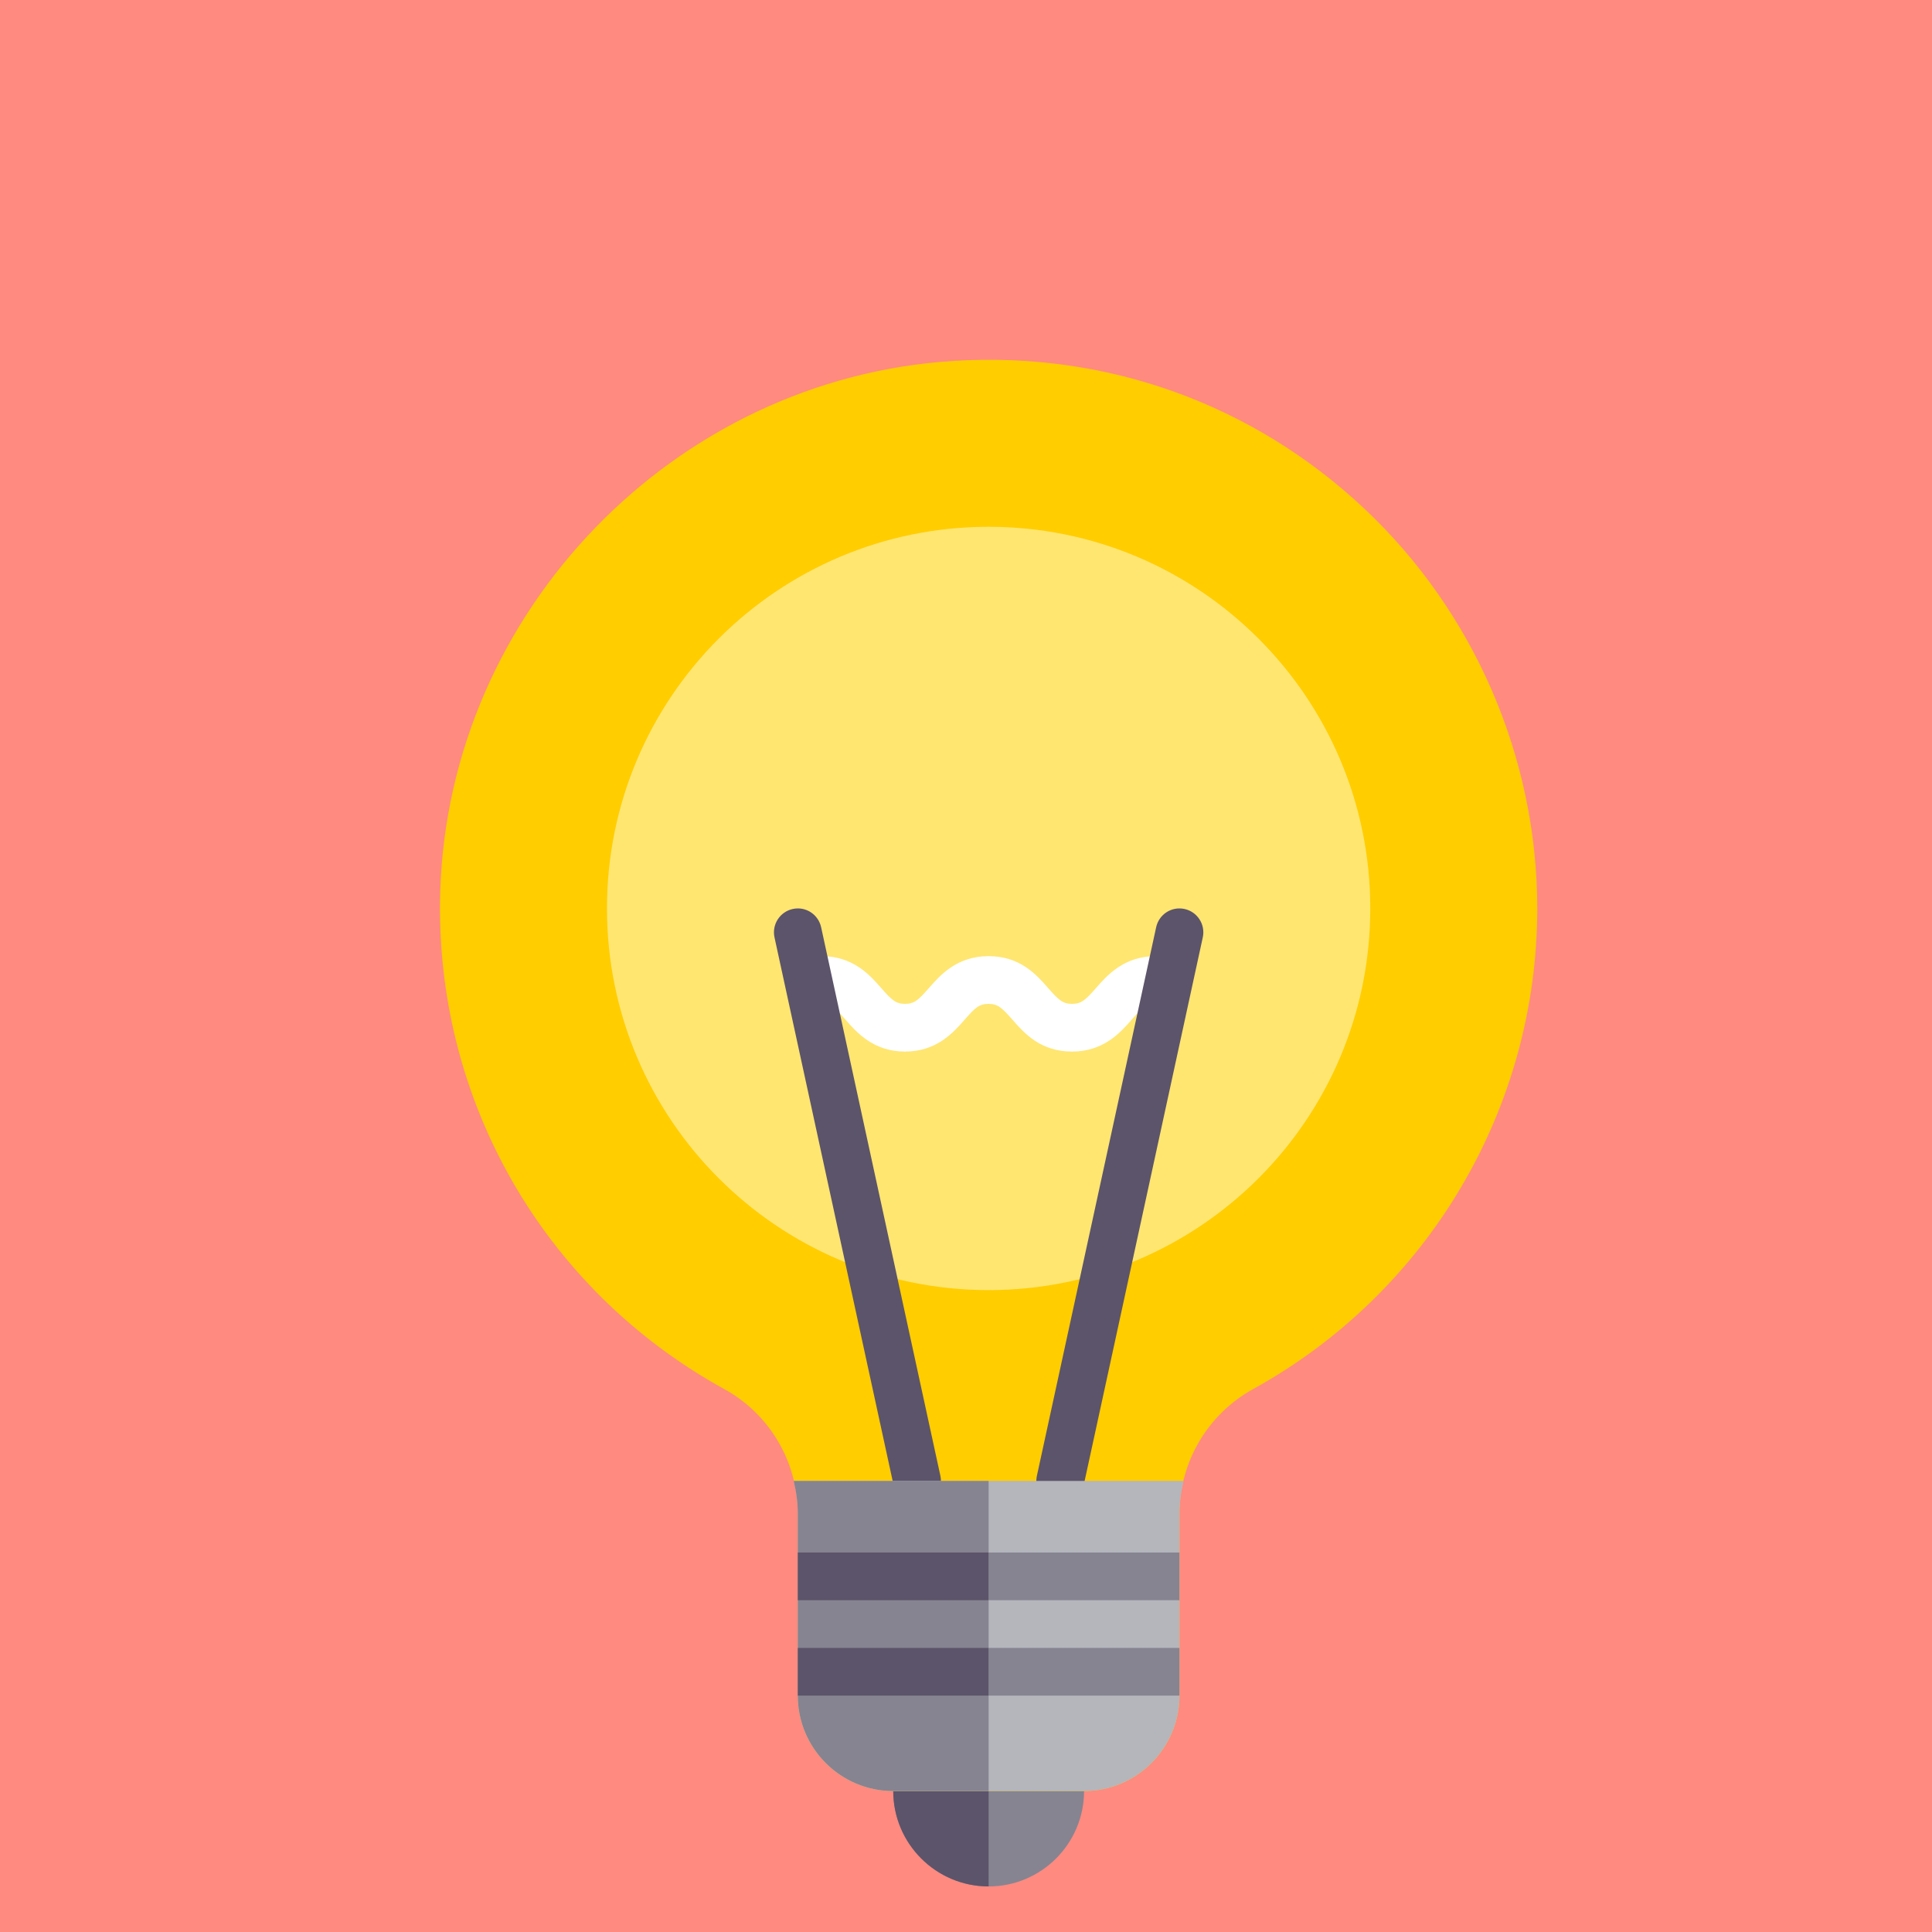
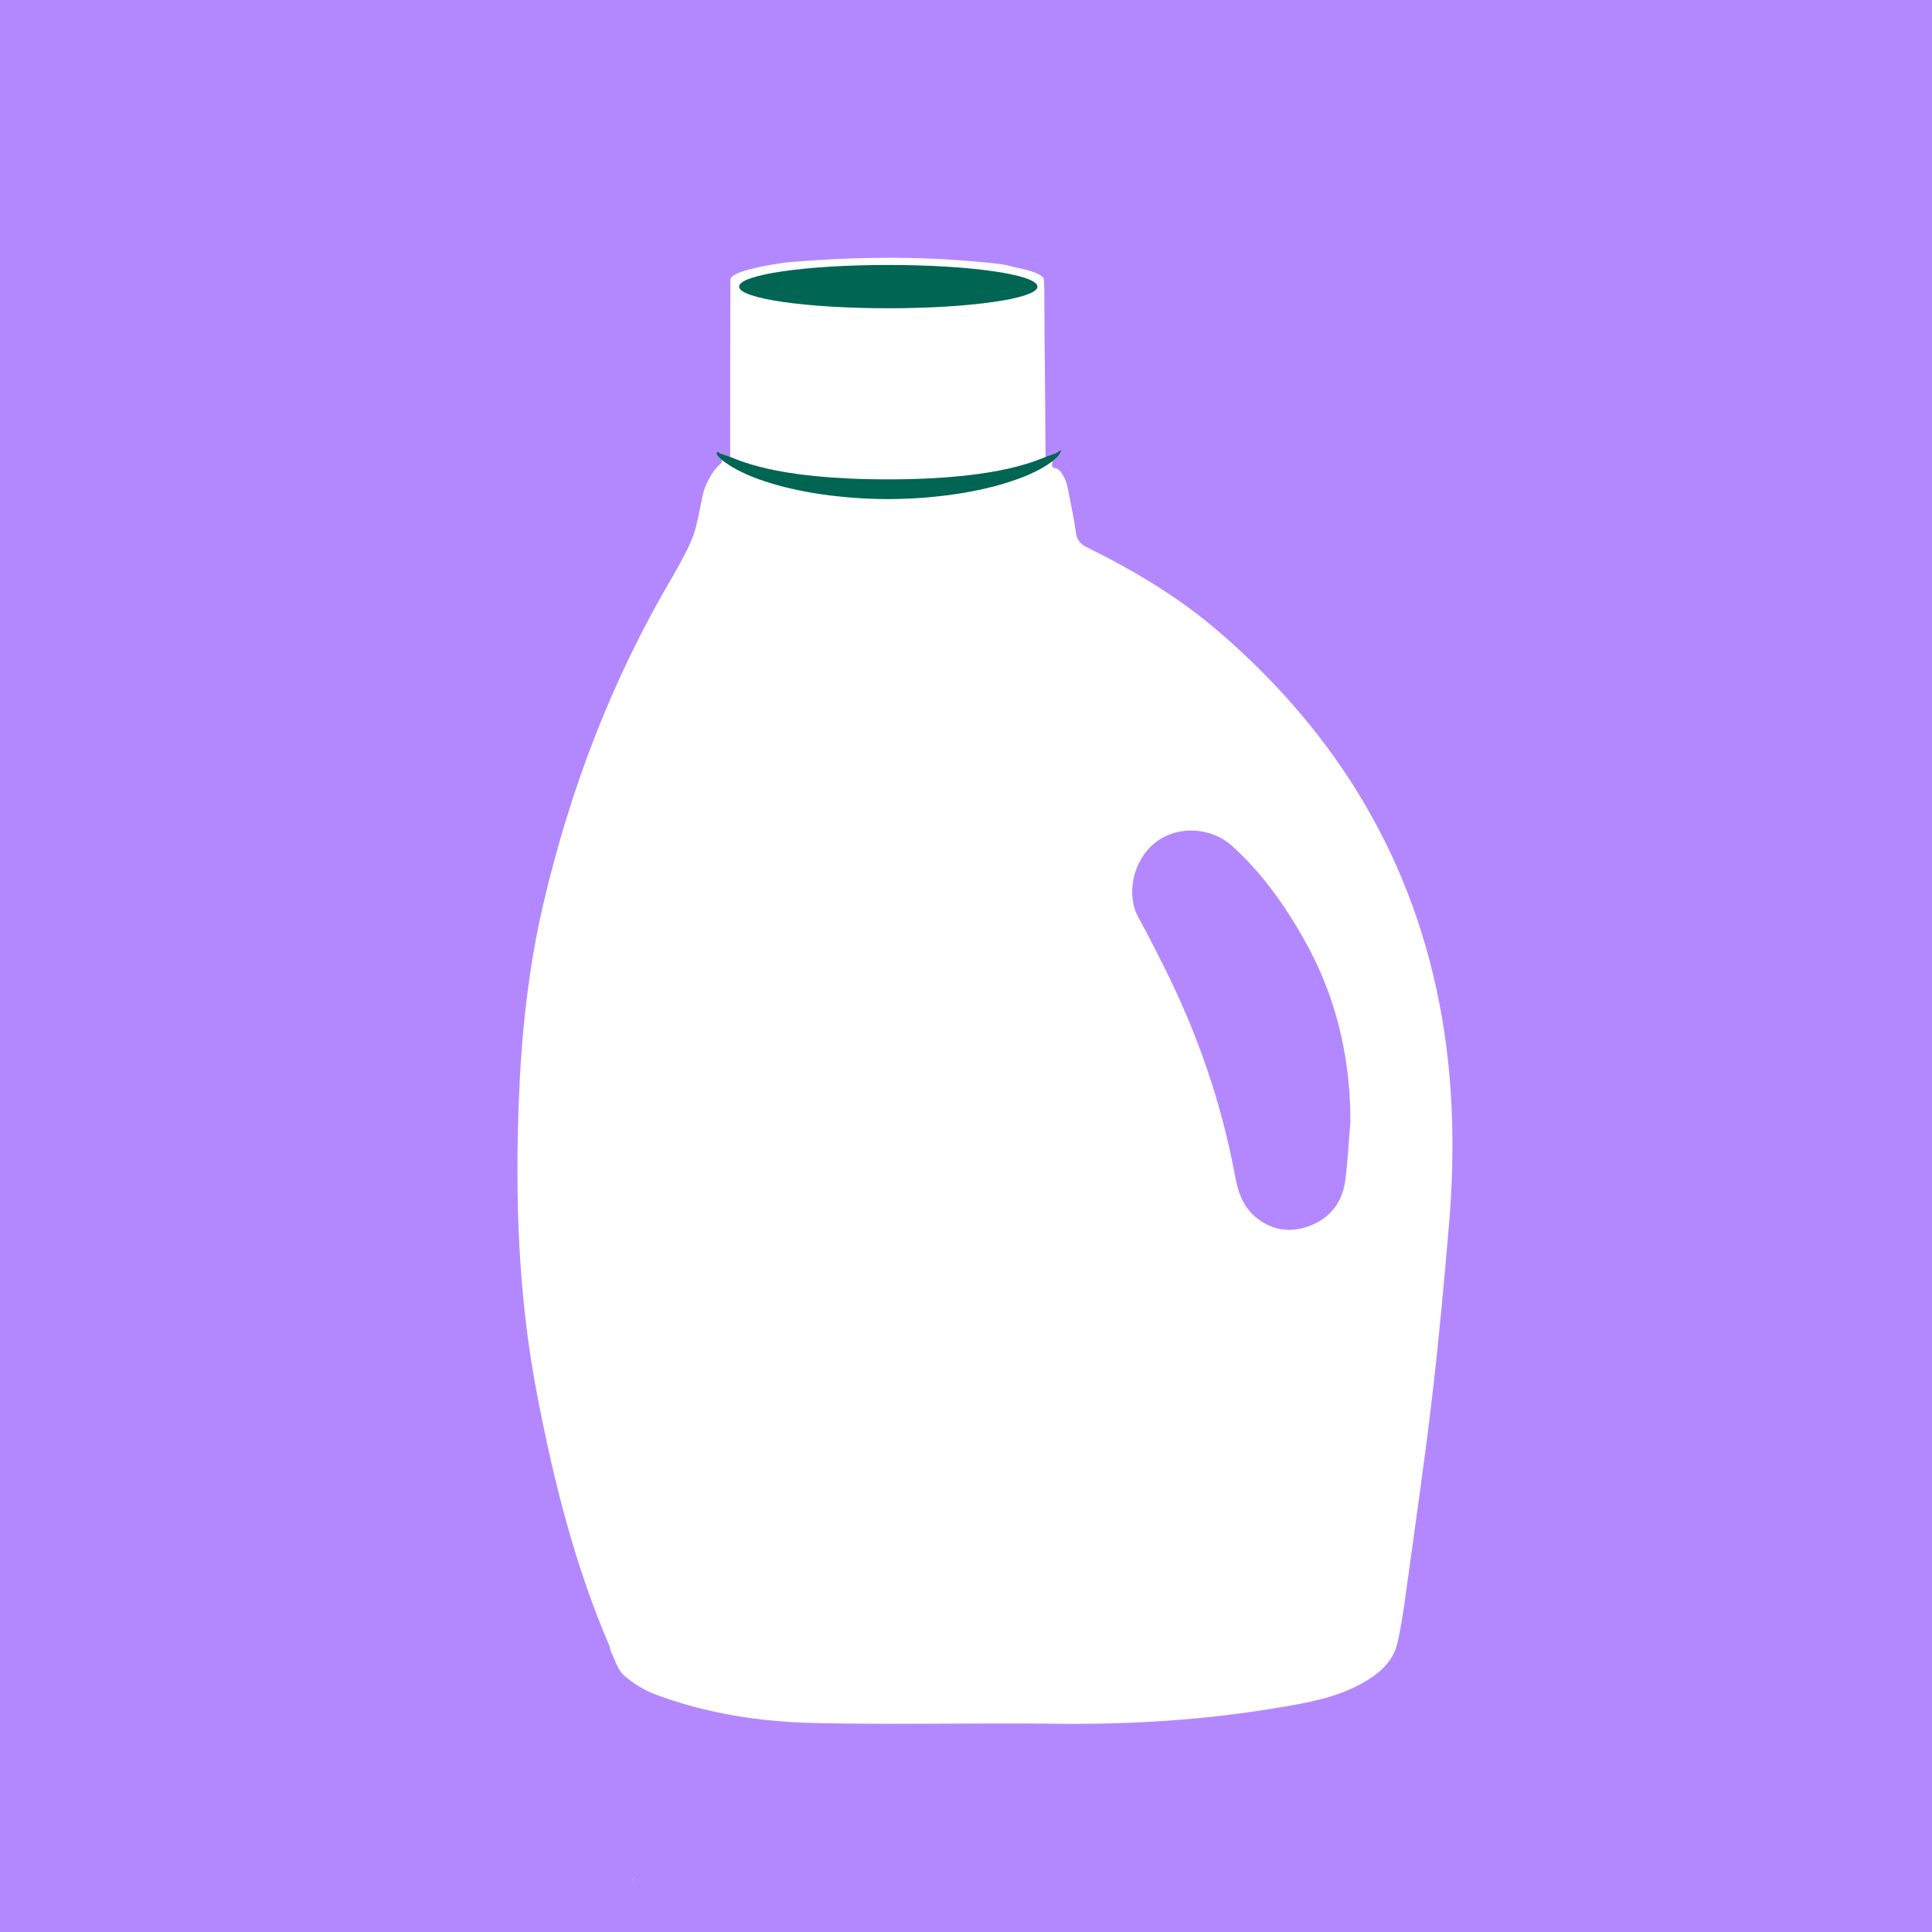
- <svg xmlns="http://www.w3.org/2000/svg" id="svg-6" viewBox="0 0 128 128" height="100%" width="100%" pointer-events="none" display="block" version="1.1">
-   <defs id="defs7956" />
-   <path fill="#FF8A80" d="M0 0h128v128H0z" id="path7938" />
-   <path d="M89.1 102.8l.4-.3c-.1 0-.3.1-.4.3zm2.2-1.9l-.5.4c.2-.2.3-.3.5-.4zm-18 9.2c-.1 0-.2 0-.3.1.1-.1.2-.1.3-.1zm-2.4.4h-.2.2zm16.1-6.2l.3-.2-.3.2zm-9 4.5l.5-.2-.5.2zm4.9-2.1l.2-.1c-.1.1-.1.1-.2.1zm2-1.1l.5-.3-.5.3zm-4.6 2.3l.4-.2c-.1.1-.2.2-.4.2zm12.6-8.6zM30.3 41.7c-.3 0-.5.1-.7.1.2 0 .5 0 .7-.1zm35.9 69.2c-.6 0-1.2 0-1.9-.1.6 0 1.2.1 1.9.1z" fill="none" id="path7942" />
-   <g transform="matrix(0.1975451,0,0,0.1975451,14.92677,23.83708)" id="g8501">
-     <g id="g8503">
-       <path style="fill:#868491" d="m 280.01,464.008 -48,0 c -4.422,0 -8,3.578 -8,8 l 0,8 c 0,17.648 14.352,32 32,32 17.648,0 32,-14.352 32,-32 l 0,-8 c 0,-4.422 -3.578,-8 -8,-8 z" id="path8505" />
-     </g>
-     <g id="g8507">
-       <path style="fill:#5c546a" d="m 256.002,464.008 -23.992,0 c -4.422,0 -8,3.578 -8,8 l 0,8 c 0,17.646 14.347,31.995 31.992,31.999 l 0,-47.999 0,0 z" id="path8509" />
-     </g>
-     <g id="g8511">
-       <path style="fill:#ffcd00" d="M 381.983,49.895 C 344.592,14.754 295.616,-2.847 244.249,0.375 150.639,6.2 75.014,84.286 72.092,178.149 c -2.156,69.547 34.375,133.578 95.344,167.117 15.156,8.344 24.57,24.367 24.57,41.828 l 0,60.914 c 0,17.648 14.352,32 32,32 l 64,0 c 17.648,0 32,-14.352 32,-32 l 0,-60.914 c 0,-17.445 9.484,-33.508 24.766,-41.93 58.742,-32.406 95.234,-94.156 95.234,-161.156 0,-50.578 -21.148,-99.461 -58.023,-134.113 z" id="path8513" />
-     </g>
-     <g id="g8515">
-       <circle style="fill:#ffe671" cx="256.002" cy="184.008" r="128" id="circle8517" />
-     </g>
-     <g id="g8519">
-       <g id="g8521">
-         <path style="fill:#ffffff" d="m 283.986,232.008 c -10.633,0 -16.07,-6.203 -20.031,-10.727 -3.492,-3.984 -4.883,-5.273 -8,-5.273 -3.102,0 -4.484,1.289 -7.961,5.266 -3.734,4.273 -9.383,10.734 -20.016,10.734 -10.625,0 -16.273,-6.461 -20.008,-10.734 -3.477,-3.977 -4.859,-5.266 -7.961,-5.266 -4.422,0 -8,-3.578 -8,-8 0,-4.422 3.578,-8 8,-8 10.625,0 16.273,6.461 20.008,10.734 3.477,3.977 4.859,5.266 7.961,5.266 3.102,0 4.492,-1.289 7.969,-5.266 3.734,-4.273 9.383,-10.734 20.008,-10.734 10.633,0 16.07,6.203 20.031,10.727 3.492,3.984 4.883,5.273 8,5.273 3.109,0 4.5,-1.289 7.992,-5.266 3.742,-4.273 9.391,-10.734 20.031,-10.734 4.422,0 8,3.578 8,8 0,4.422 -3.578,8 -8,8 -3.117,0 -4.508,1.289 -8,5.273 -3.742,4.274 -9.39,10.727 -20.023,10.727 z" id="path8523" />
-       </g>
-     </g>
-     <g id="g8525">
-       <g id="g8527">
-         <path style="fill:#5c546a" d="m 232.002,384.008 c -3.68,0 -6.992,-2.555 -7.813,-6.297 l -40,-184 c -0.938,-4.32 1.805,-8.578 6.117,-9.523 4.344,-0.953 8.578,1.805 9.523,6.117 l 40,184 c 0.938,4.32 -1.805,8.578 -6.117,9.523 -0.577,0.126 -1.148,0.18 -1.71,0.18 z" id="path8529" />
-       </g>
-     </g>
-     <g id="g8531">
-       <g id="g8533">
-         <path style="fill:#5c546a" d="m 280.017,384.008 c -0.563,0 -1.133,-0.055 -1.711,-0.18 -4.313,-0.945 -7.055,-5.203 -6.117,-9.523 l 40,-184 c 0.945,-4.313 5.164,-7.063 9.523,-6.117 4.313,0.945 7.055,5.203 6.117,9.523 l -40,184 c -0.819,3.743 -4.132,6.297 -7.812,6.297 z" id="path8535" />
-       </g>
-     </g>
-     <g id="g8537">
-       <path style="fill:#b4b6bc" d="m 190.633,376.008 c 0.851,3.593 1.374,7.293 1.374,11.086 l 0,60.914 c 0,17.648 14.352,32 32,32 l 64,0 c 17.648,0 32,-14.352 32,-32 l 0,-60.914 c 0,-3.79 0.527,-7.491 1.384,-11.086 l -130.758,0 z" id="path8539" />
-     </g>
-     <g id="g8541">
-       <path style="fill:#868491" d="m 256.002,376.008 -65.369,0 c 0.851,3.593 1.374,7.293 1.374,11.086 l 0,60.914 c 0,17.648 14.352,32 32,32 l 31.995,0 0,-104 z" id="path8543" />
-     </g>
-     <g id="g8545">
-       <g id="g8547">
-         <rect x="256.002" y="400.008" style="fill:#868491" width="64" height="16" id="rect8549" />
-       </g>
-     </g>
-     <g id="g8551">
-       <g id="g8553">
-         <rect x="256.006" y="432.008" style="fill:#868491" width="64" height="16" id="rect8555" />
-       </g>
-     </g>
-     <g id="g8557">
-       <g id="g8559">
-         <rect x="192.002" y="400.008" style="fill:#5c546a" width="64" height="16" id="rect8561" />
-       </g>
-     </g>
-     <g id="g8563">
-       <g id="g8565">
-         <rect x="192.002" y="432.008" style="fill:#5c546a" width="64" height="16" id="rect8567" />
-       </g>
-     </g>
-   </g>
+ <svg xmlns="http://www.w3.org/2000/svg" id="svg-16" viewBox="0 0 128 128" height="100%" width="100%" pointer-events="none" display="block" version="1.1">
+   <defs id="defs4149" />
+   <path fill="#B388FF" d="M0 0h128v128H0z" id="path4137" />
+   <path style="fill:#ffcc80" d="m 41.854,124.631 c 0,0 0.1,-0.2 0.2,-0.3 -0.1,0.2 -0.1,0.2 -0.2,0.3 z" id="path5865" />
+   <path style="fill:#ffffff" id="path6422" d="m 89.125,78.219 c -0.198,1.455 -1.012,2.516 -2.422,3.022 -1.297,0.464 -2.507,0.259 -3.564,-0.647 -0.786,-0.683 -1.12,-1.617 -1.297,-2.599 -0.892,-4.868 -2.497,-9.502 -4.715,-13.93 -0.553,-1.111 -1.118,-2.21 -1.714,-3.3 -0.838,-1.535 -0.33,-3.806 1.142,-4.955 1.462,-1.135 3.67,-1.036 5.098,0.257 1.954,1.77 3.453,3.888 4.743,6.167 2.111,3.743 3.072,7.77 3.072,12.056 -0.111,1.309 -0.169,2.627 -0.344,3.929 m 6.393,-10.9 c -1.791,-10.248 -6.847,-18.635 -14.716,-25.426 -2.655,-2.295 -5.64,-4.082 -8.78,-5.628 -0.433,-0.212 -0.661,-0.471 -0.734,-0.963 -0.146,-1.012 -0.36,-2.01 -0.558,-3.013 -0.127,-0.612 -0.494,-1.238 -0.798,-1.269 -0.36,-0.035 -0.2,-0.386 -0.2,-0.386 l 0,-0.344 -0.461,0 c -0.002,-0.049 -0.002,-0.097 -0.002,-0.146 -0.017,-3.663 -0.068,-7.318 -0.082,-10.978 0,-0.184 -0.028,-0.586 -0.028,-0.628 0,-0.318 -0.739,-0.61 -1.991,-0.847 -0.322,-0.092 -0.643,-0.165 -0.97,-0.205 -4.635,-0.534 -9.156,-0.504 -13.793,-0.127 -0.786,0.066 -2.337,0.362 -2.335,0.393 -1.059,0.226 -1.678,0.497 -1.678,0.786 0,0.08 -0.024,7.895 -0.017,11.494 0,0.092 0,0.174 -0.007,0.257 l -0.541,0 0,0.344 c 0,0 -0.433,0.421 -0.537,0.574 -0.445,0.664 -0.668,1.266 -0.741,1.634 -0.532,2.584 -0.431,2.606 -2.022,5.426 -0.024,0.038 -0.045,0.066 -0.064,0.101 -3.94,6.706 -6.666,13.878 -8.441,21.415 -1.038,4.402 -1.495,8.883 -1.657,13.391 -0.233,6.381 -0.012,12.746 1.186,19.04 1.095,5.75 2.5,11.423 4.823,16.825 0.052,0.125 0.049,0.271 0.108,0.391 0.266,0.534 0.431,1.184 0.845,1.556 0.603,0.539 1.349,0.993 2.109,1.28 3.392,1.271 6.958,1.812 10.554,1.89 5.355,0.12 10.717,-0.019 16.077,0.047 4.936,0.061 9.832,-0.257 14.7,-1.078 1.862,-0.311 3.724,-0.645 5.402,-1.561 1.139,-0.621 2.133,-1.429 2.429,-2.759 0.257,-1.165 0.426,-2.356 0.588,-3.542 0.581,-4.249 1.203,-8.485 1.702,-12.741 0.452,-3.846 0.798,-7.704 1.127,-11.562 0.377,-4.559 0.29,-9.114 -0.497,-13.64" />
+   <path style="fill:#006553" id="path6424" d="m 68.734,18.99 c 0,0.791 -4.428,1.433 -9.881,1.433 -5.458,0 -9.884,-0.643 -9.884,-1.433 0,-0.793 4.425,-1.436 9.884,-1.436 5.454,0 9.881,0.643 9.881,1.436" />
+   <path style="fill:#006553" id="path6426" d="m 70.294,29.907 c -0.033,0.033 -0.042,0.073 -0.057,0.118 -0.017,0.031 -0.04,0.052 -0.059,0.078 -0.045,0.061 -0.092,0.122 -0.141,0.172 -0.122,0.127 -0.249,0.233 -0.384,0.337 -0.593,0.443 -1.502,0.894 -2.603,1.255 -2.206,0.751 -5.204,1.193 -8.201,1.2 -2.996,-0.007 -5.998,-0.44 -8.205,-1.189 -1.102,-0.358 -2.008,-0.81 -2.601,-1.245 -0.146,-0.097 -0.28,-0.212 -0.405,-0.344 -0.04,-0.045 -0.08,-0.087 -0.115,-0.137 -0.026,-0.045 -0.064,-0.078 -0.019,-0.202 0.021,-0.002 0.047,-0.007 0.066,0 0.031,0.012 0.057,0.04 0.085,0.056 0.064,0.059 0.153,0.075 0.235,0.106 0.089,0.035 0.179,0.059 0.268,0.082 0.621,0.177 2.895,1.565 10.663,1.565 7.763,0 10.095,-1.398 10.715,-1.582 0.146,-0.042 0.285,-0.089 0.426,-0.153 0.106,-0.049 0.202,-0.134 0.304,-0.177 0.009,-0.012 0.024,-0.019 0.028,0.059" />
</svg>
